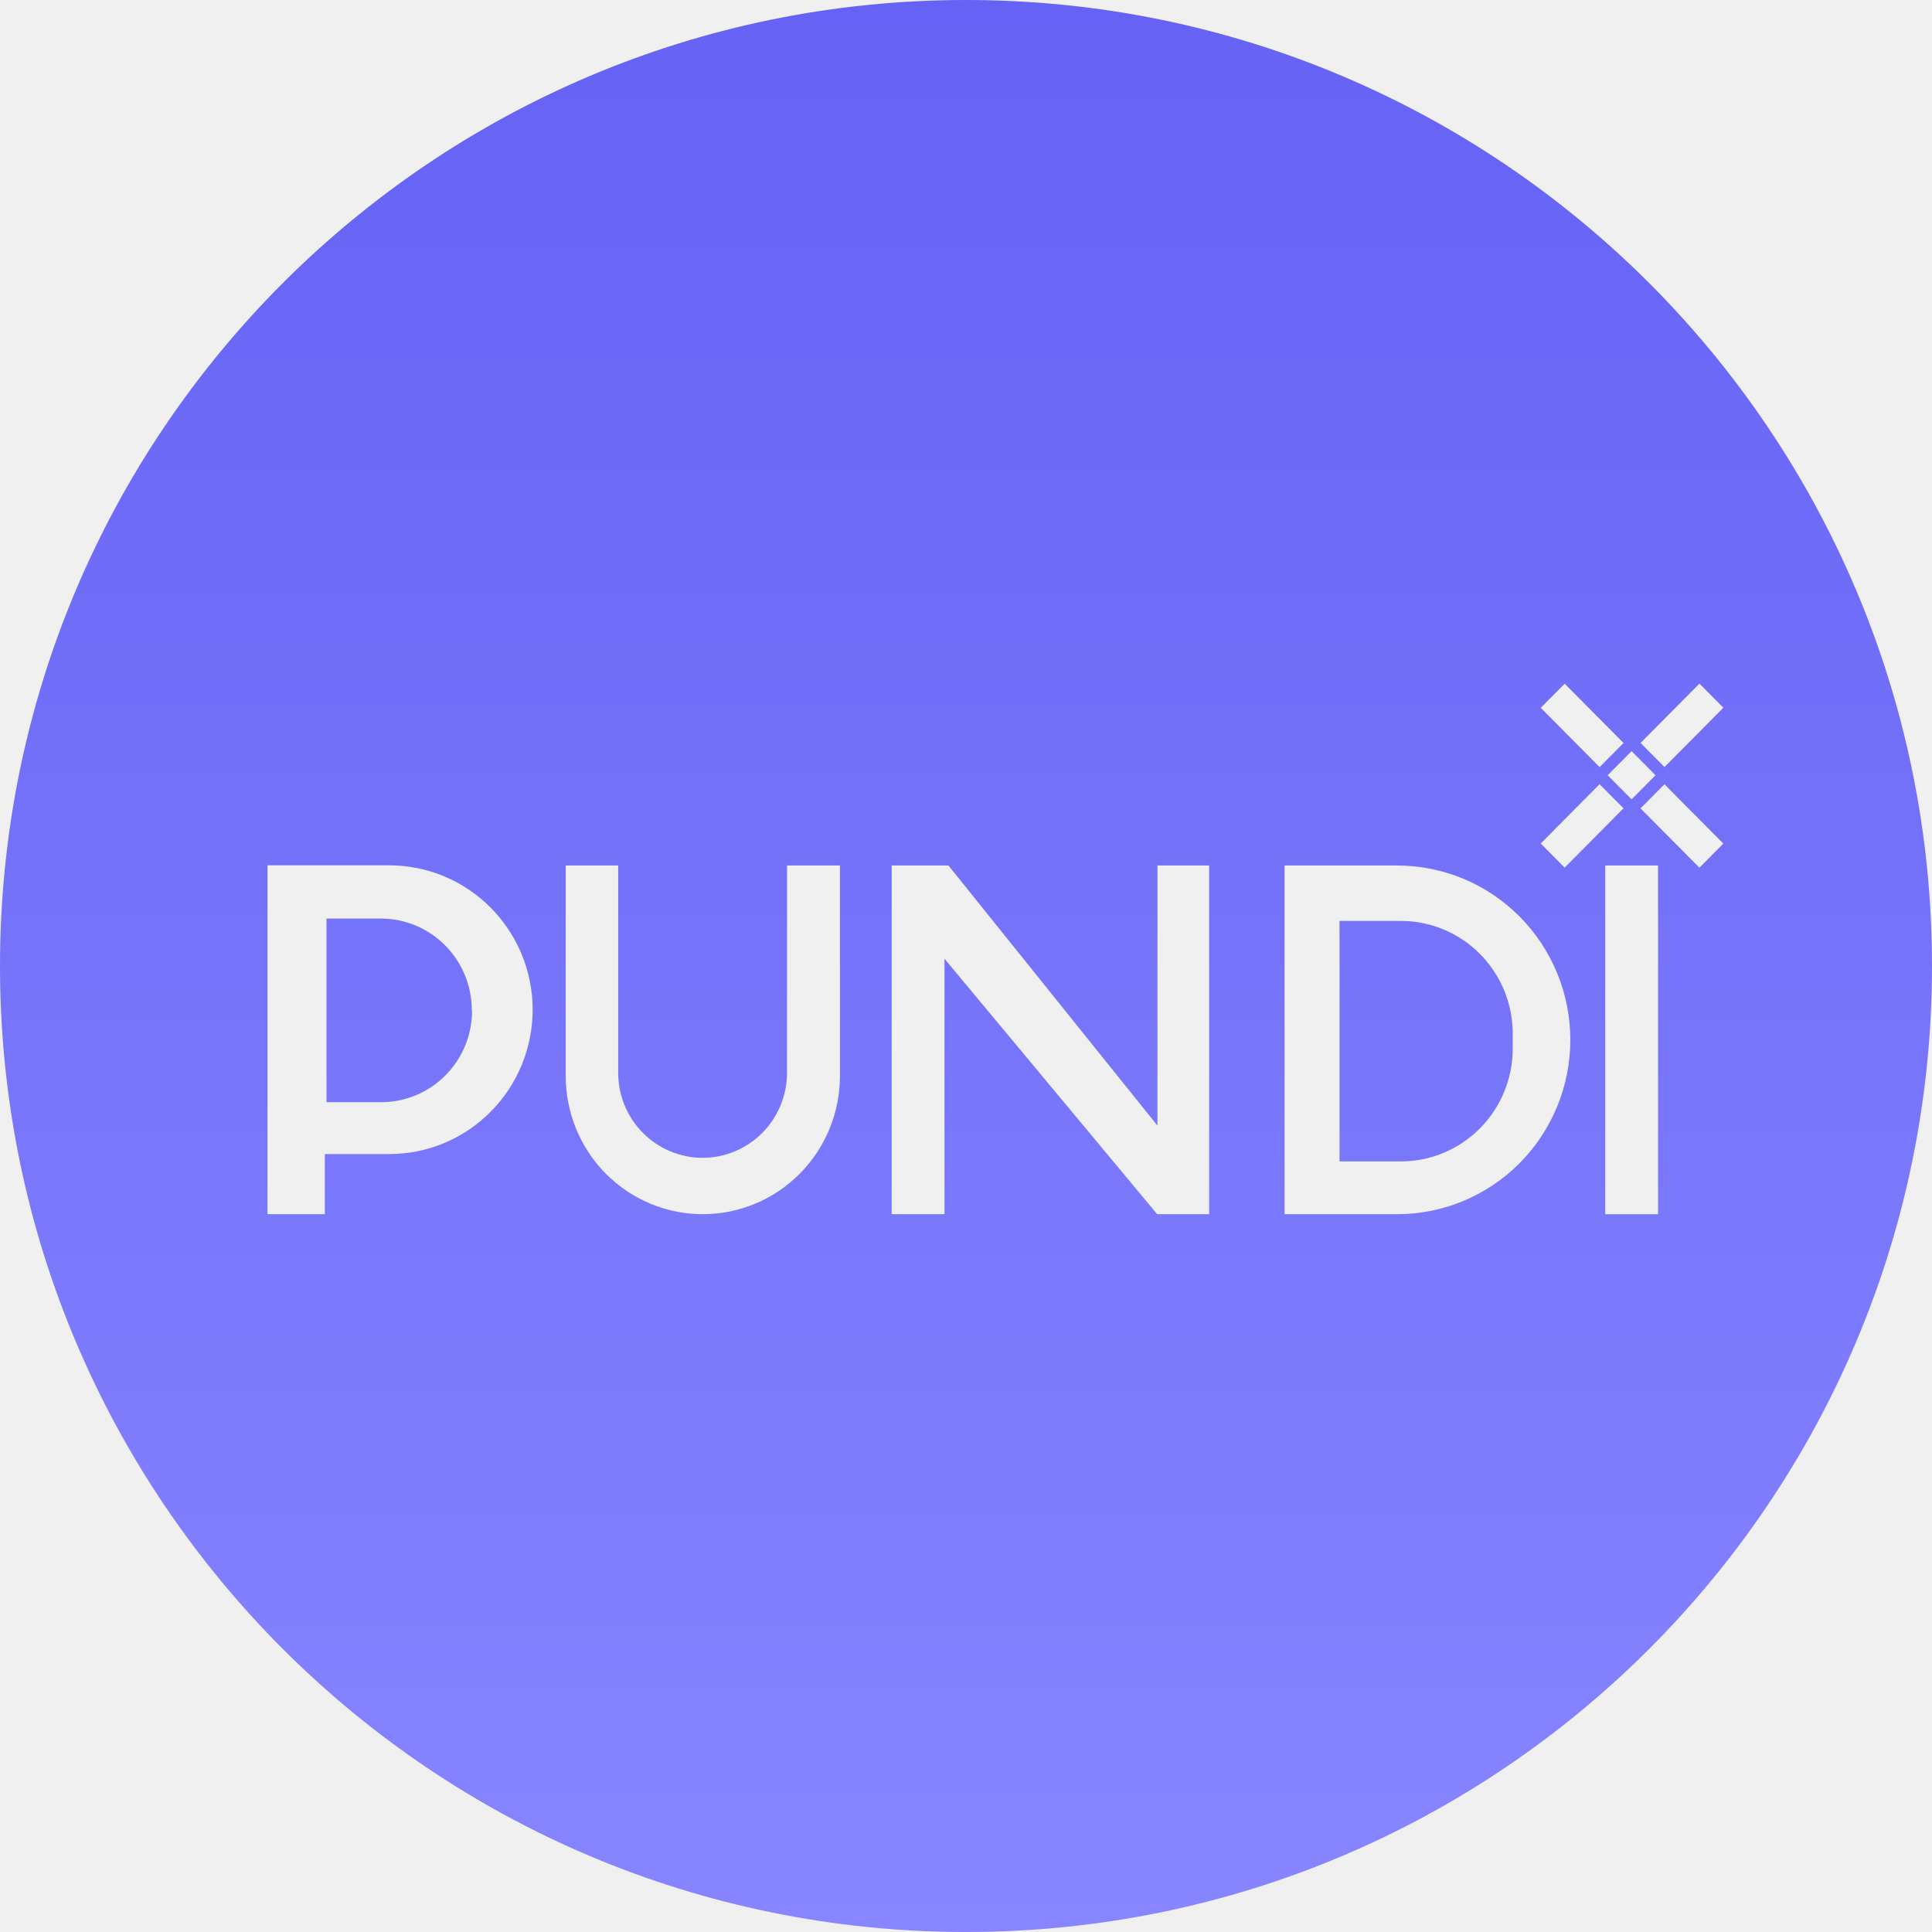
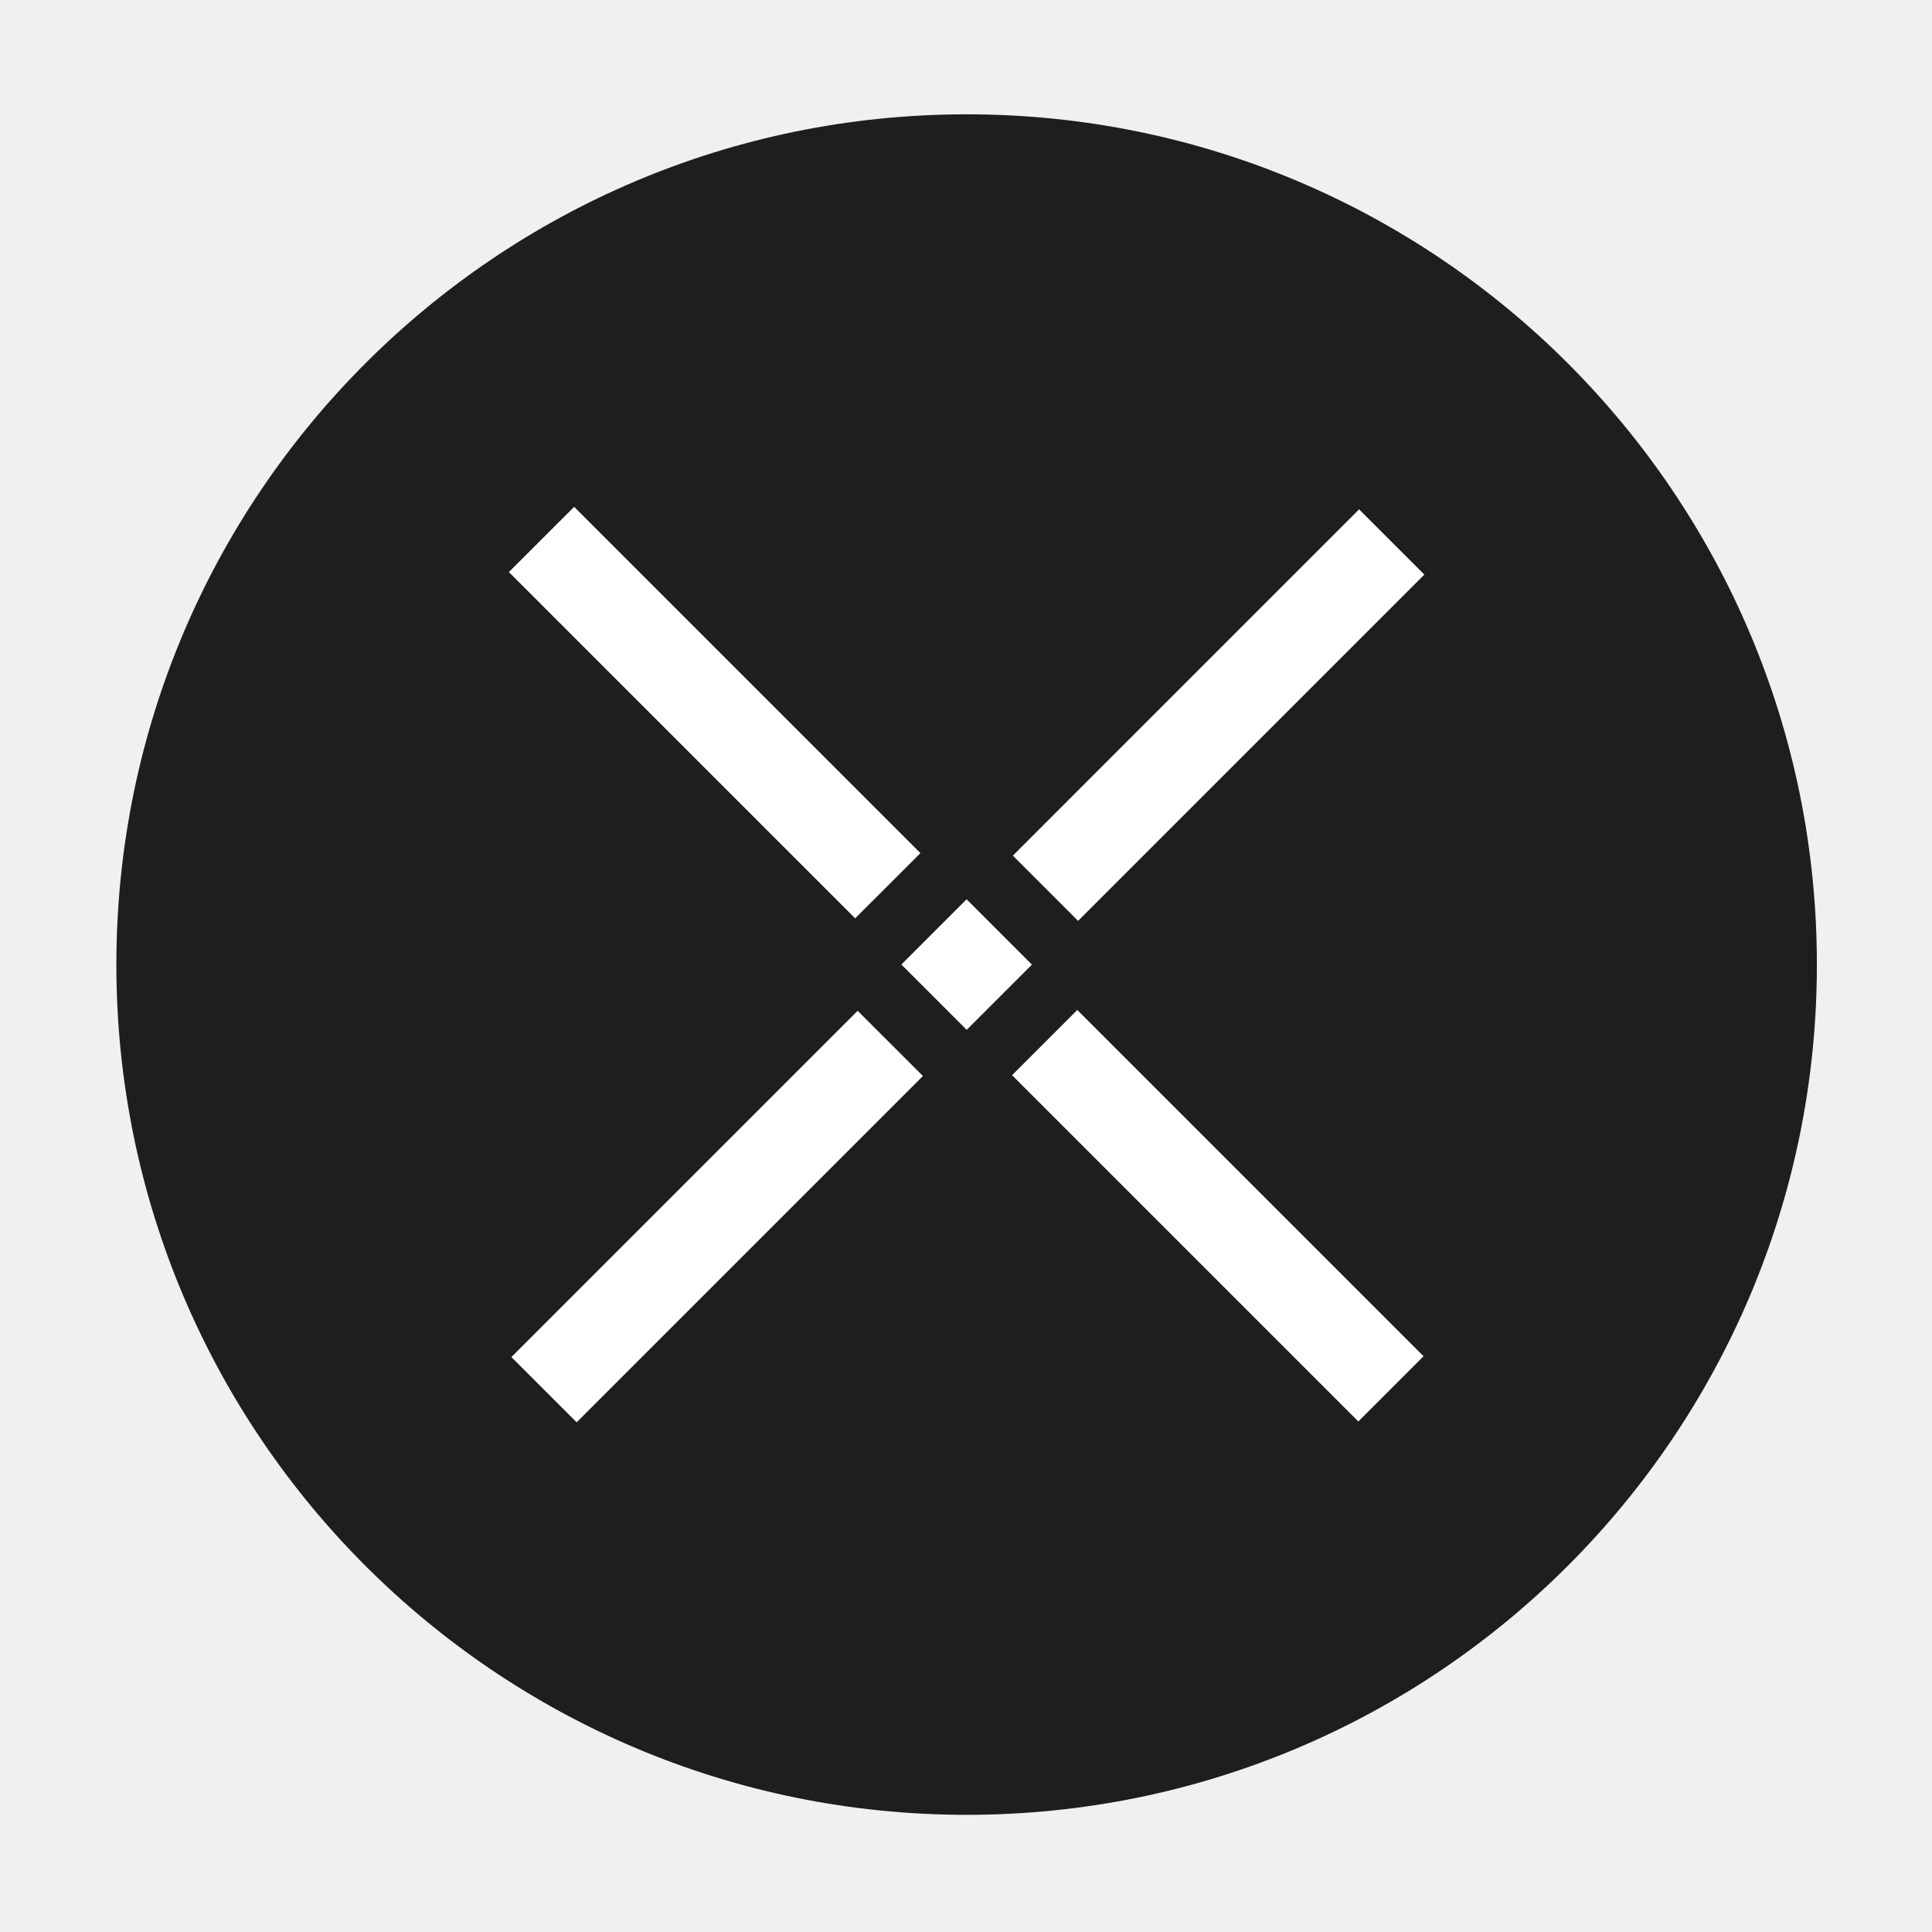
<svg xmlns="http://www.w3.org/2000/svg" width="65" height="65" viewBox="0 0 65 65" fill="none">
-   <path fill-rule="evenodd" clip-rule="evenodd" d="M65 32.5C65 50.449 50.449 65 32.5 65C14.551 65 0 50.449 0 32.5C0 14.551 14.551 0 32.5 0C50.449 0 65 14.551 65 32.5ZM13.097 29.113H9V40.85H10.929V38.827H13.097C13.73 38.827 14.358 38.702 14.943 38.457C15.528 38.213 16.06 37.855 16.508 37.403C16.956 36.952 17.312 36.416 17.554 35.826C17.796 35.236 17.921 34.604 17.921 33.966C17.919 32.678 17.41 31.444 16.505 30.534C15.601 29.624 14.375 29.113 13.097 29.113ZM15.882 34.001C15.882 34.818 15.56 35.602 14.986 36.18C14.413 36.758 13.635 37.082 12.823 37.082H10.984V30.904H12.815C13.626 30.904 14.404 31.229 14.977 31.807C15.551 32.385 15.873 33.168 15.873 33.986L15.882 34.001ZM26.479 29.119L26.478 36.092C26.478 36.85 26.179 37.578 25.647 38.115C25.114 38.651 24.392 38.953 23.638 38.953C22.885 38.953 22.163 38.651 21.63 38.115C21.097 37.578 20.798 36.85 20.798 36.092L20.798 29.119H19.033L19.033 36.202C19.033 37.434 19.519 38.617 20.384 39.489C21.25 40.36 22.423 40.85 23.647 40.85C24.87 40.849 26.043 40.359 26.908 39.487C27.772 38.616 28.259 37.434 28.259 36.202L28.259 29.119H26.479ZM31.777 32.256L38.932 40.85H40.68V29.119H38.941V37.87L31.91 29.119H30V40.85H31.777V32.256ZM54.007 29.119H55.783V40.852H54.007V29.119ZM47.009 29.119H43.218V40.85H47.009C48.553 40.85 50.034 40.232 51.126 39.132C52.218 38.032 52.832 36.54 52.832 34.985C52.832 33.429 52.218 31.937 51.126 30.837C50.034 29.738 48.553 29.119 47.009 29.119ZM50.894 35.282C50.894 36.288 50.497 37.252 49.791 37.963C49.085 38.674 48.128 39.074 47.129 39.074H45.067V30.984H47.129C47.624 30.983 48.113 31.081 48.57 31.272C49.027 31.462 49.442 31.741 49.792 32.094C50.141 32.446 50.419 32.864 50.608 33.324C50.797 33.784 50.894 34.278 50.894 34.776V35.282ZM53.816 26.384L51.836 28.379L52.641 29.19L54.621 27.195L53.816 26.384ZM54.622 24.997L52.642 23.002L51.837 23.813L53.817 25.808L54.622 24.997ZM56 25.806L57.981 23.811L57.176 23L55.195 24.995L56 25.806ZM55.194 27.197L57.175 29.192L57.98 28.381L55.999 26.386L55.194 27.197ZM54.088 26.083L54.893 26.893L55.698 26.083L54.893 25.272L54.088 26.083Z" fill="url(#paint0_linear)" />
-   <defs>
-     <linearGradient id="paint0_linear" x1="32.5" y1="0" x2="32.5" y2="65" gradientUnits="userSpaceOnUse">
-       <stop stop-color="#6562F5" />
-       <stop offset="1" stop-color="#8785FF" />
-     </linearGradient>
-   </defs>
+   <path d="M32.521 61.058C48.32 61.058 61.127 48.251 61.127 32.452C61.127 16.653 48.32 3.846 32.521 3.846C16.722 3.846 3.915 16.653 3.915 32.452C3.915 48.251 16.722 61.058 32.521 61.058Z" fill="#1E1E1E" />
+   <path d="M28.771 30.897L30.967 28.702L19.317 17.052L17.121 19.247L28.771 30.897Z" fill="white" />
+   <path d="M45.699 47.824L47.894 45.629L36.244 33.979L34.049 36.174L45.699 47.824Z" fill="white" />
+   <path d="M32.523 34.648L34.718 32.453L32.52 30.255L30.325 32.45L32.523 34.648Z" fill="white" />
+   <path d="M34.076 28.787L36.271 30.982L47.921 19.332L45.725 17.137L34.076 28.787Z" fill="white" />
+   <path d="M17.205 45.657L19.401 47.852L31.051 36.202L28.855 34.007L17.205 45.657Z" fill="white" />
</svg>
